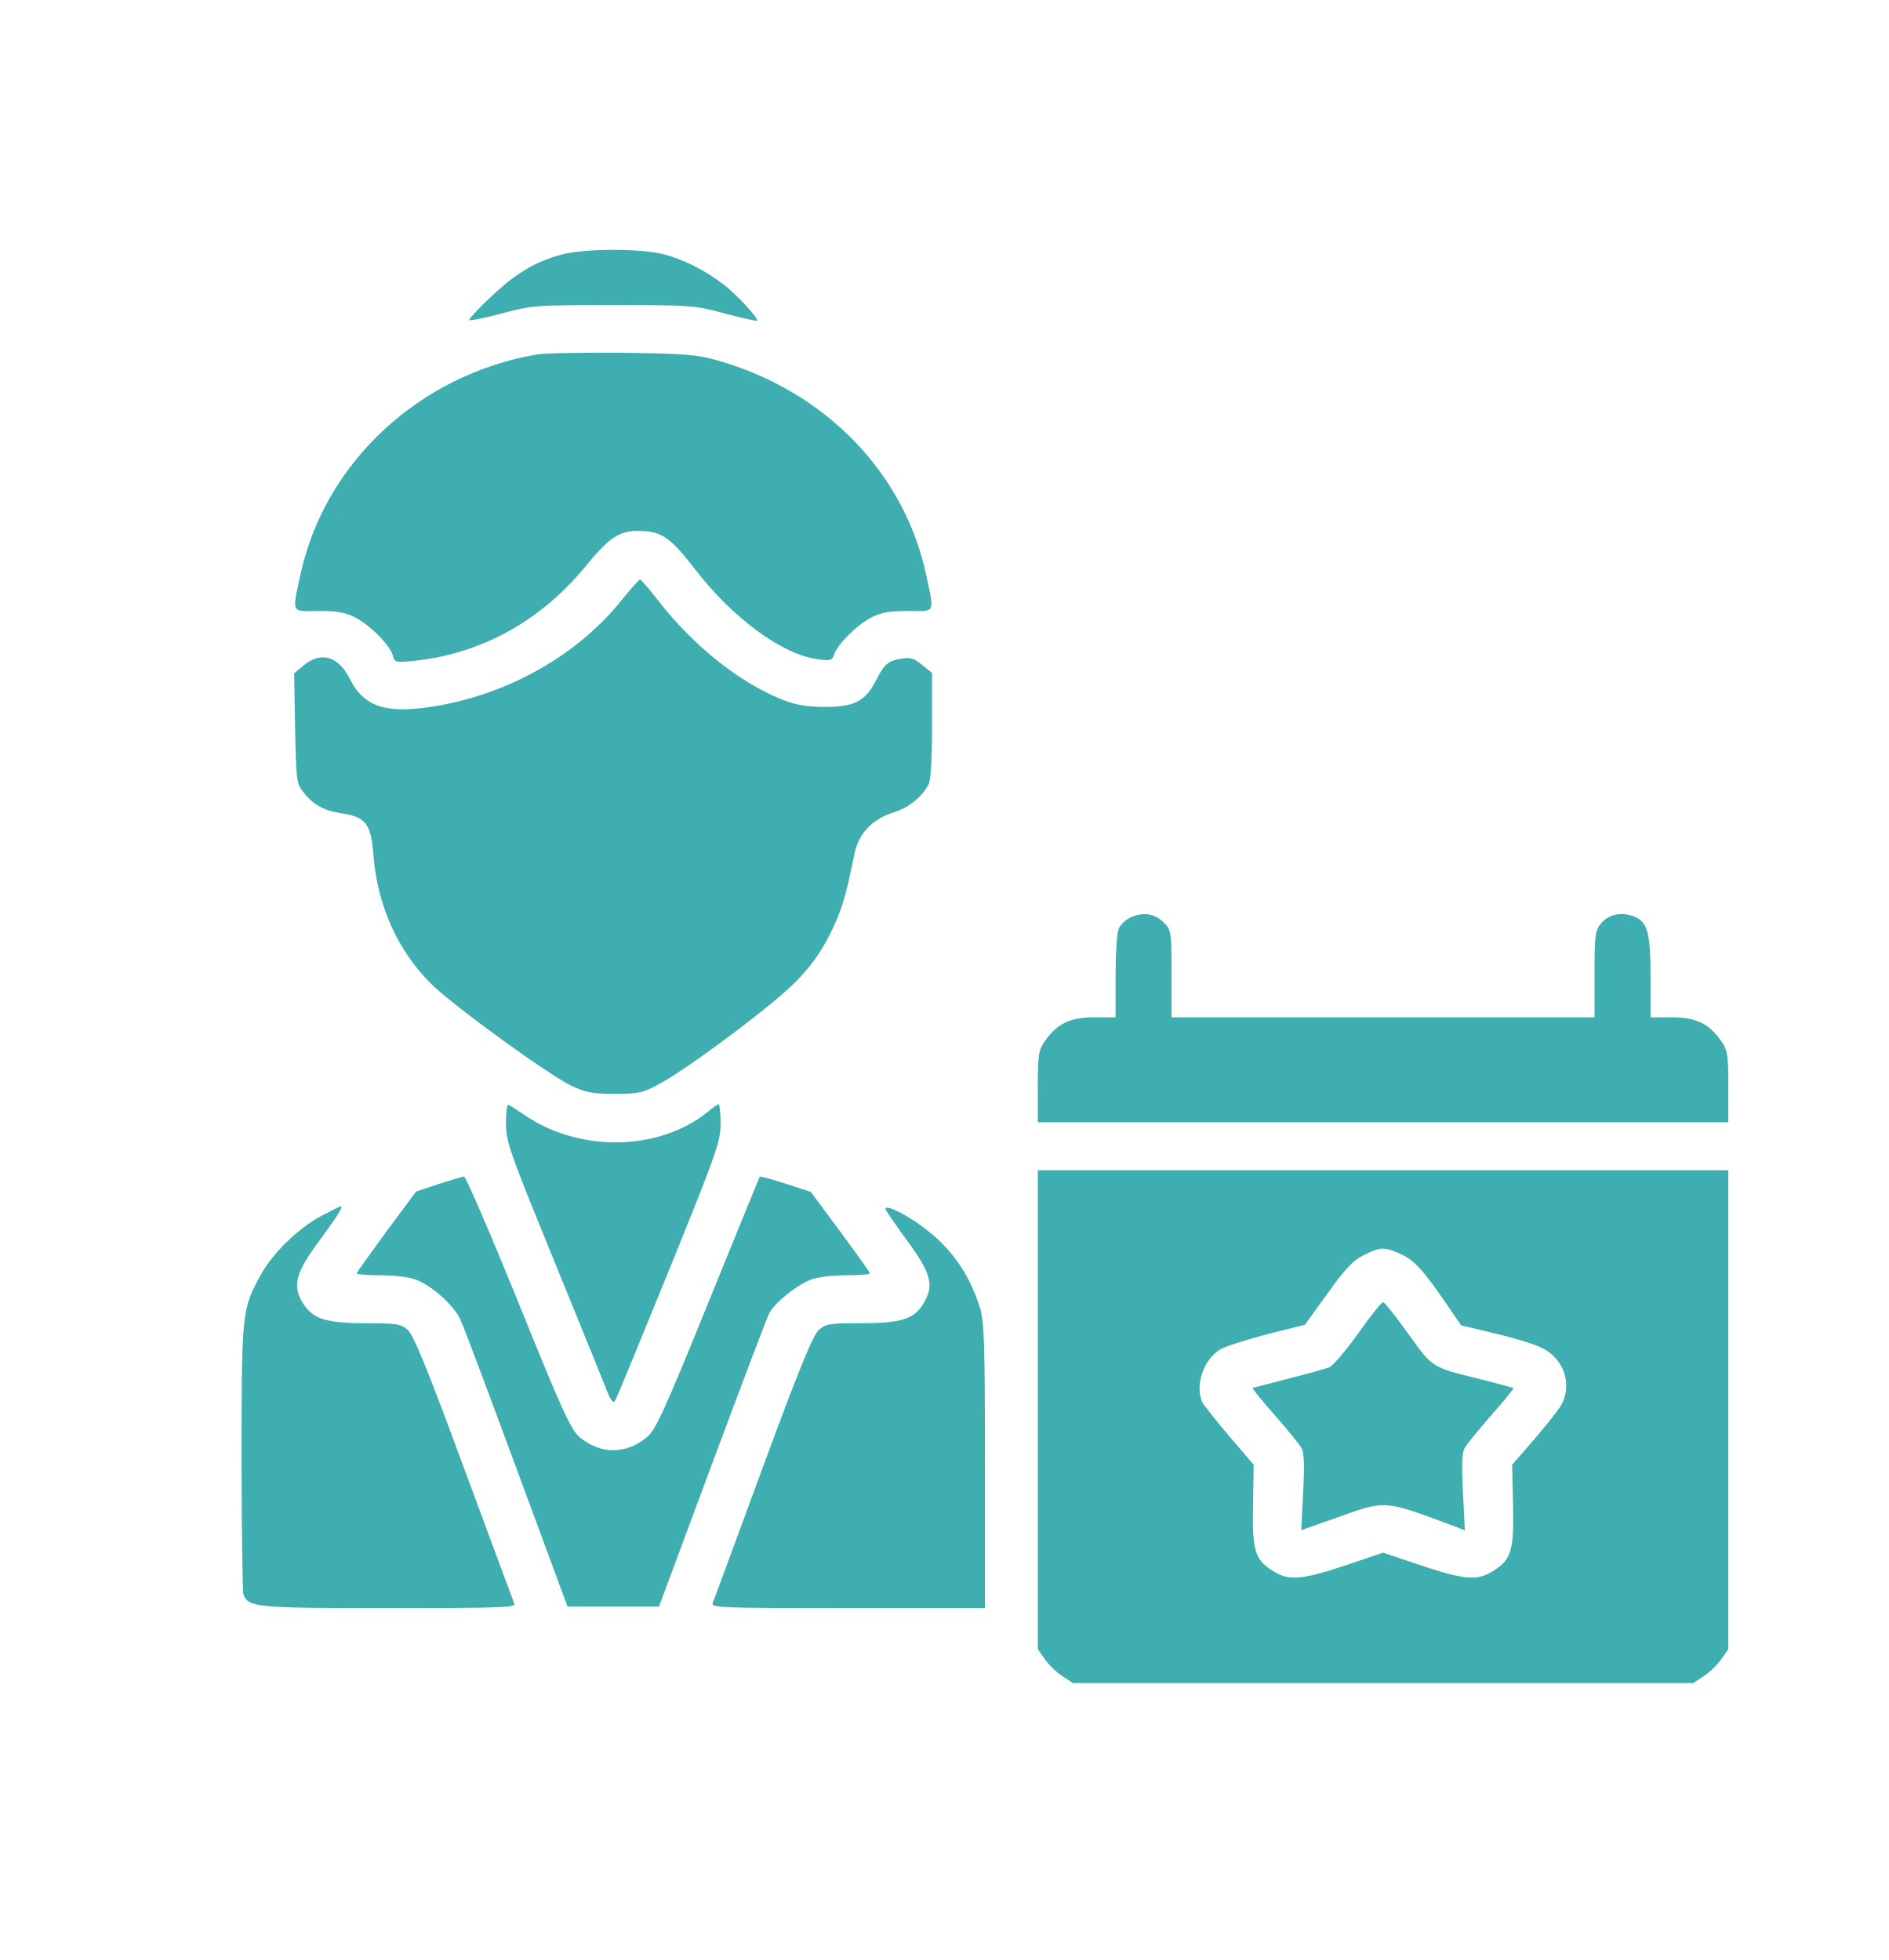
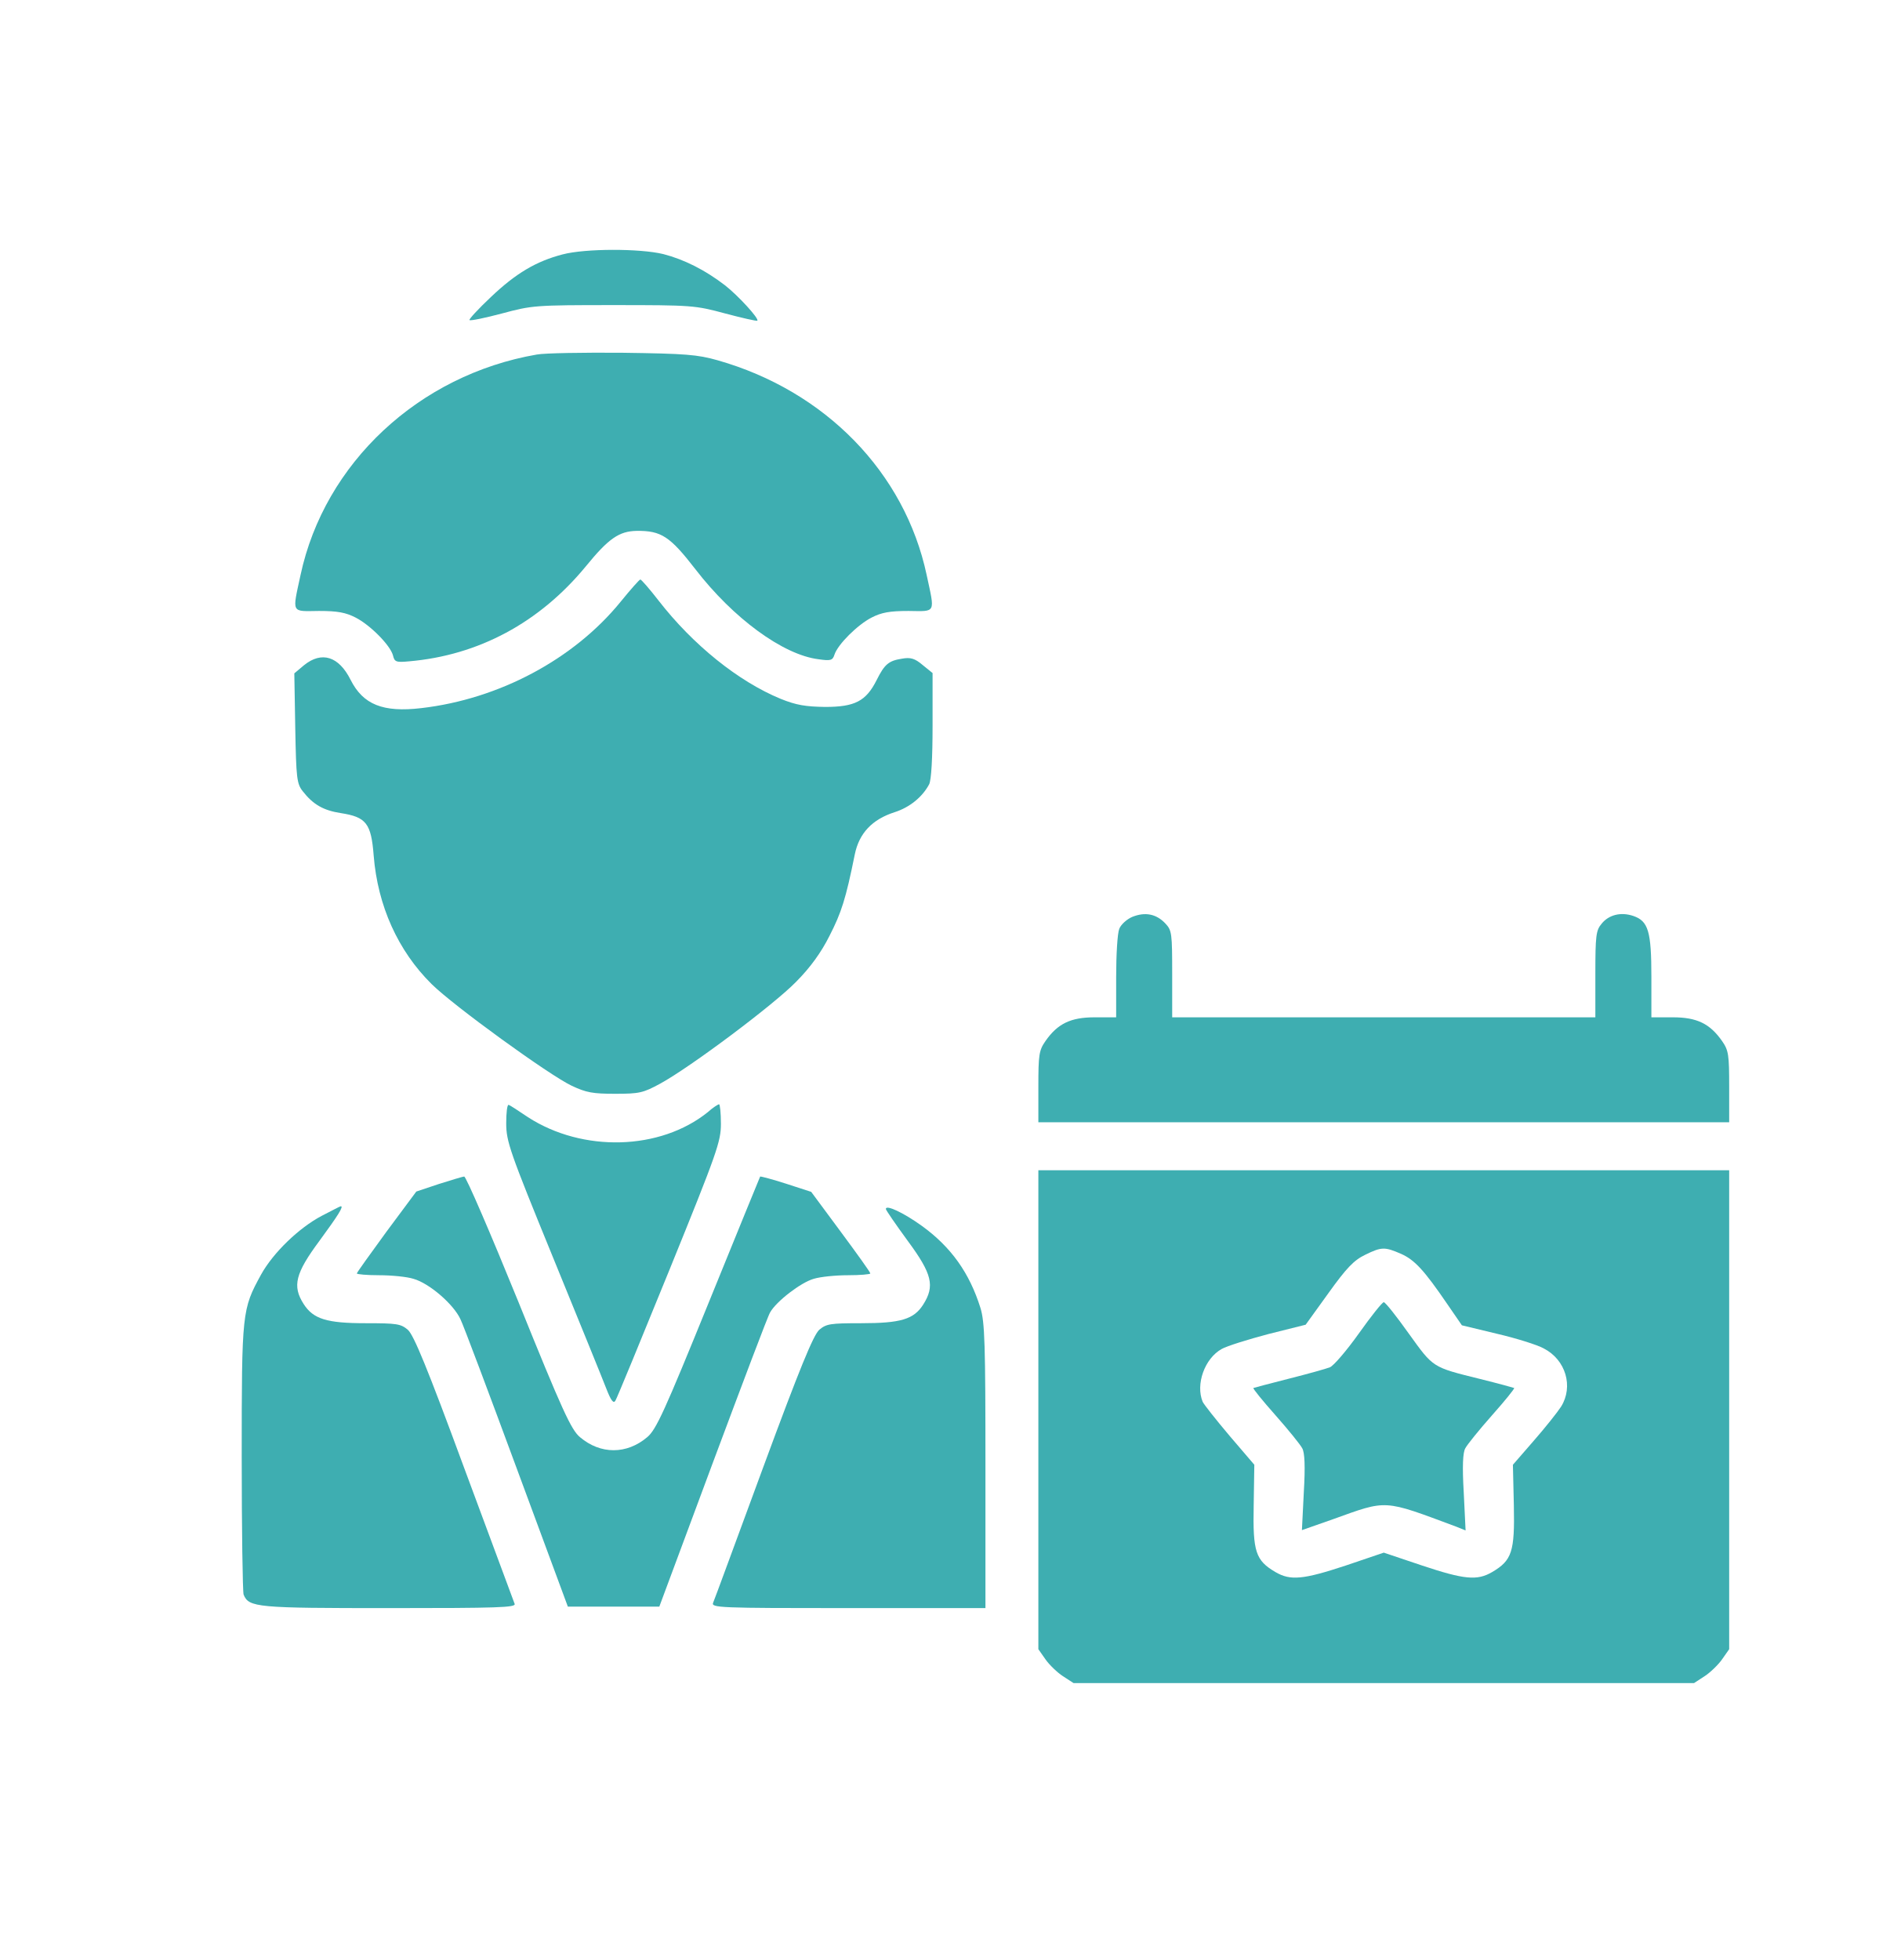
- <svg xmlns="http://www.w3.org/2000/svg" width="132" height="137" viewBox="0 0 132 137" fill="none">
-   <path d="M39.294 17.782C37.446 18.264 36.033 19.103 34.294 20.759C33.403 21.597 32.729 22.331 32.794 22.373C32.86 22.436 33.881 22.226 35.055 21.912C37.163 21.346 37.359 21.325 42.858 21.325C48.358 21.325 48.553 21.346 50.661 21.912C51.835 22.226 52.857 22.457 52.9 22.415C53.031 22.268 51.574 20.675 50.64 19.941C49.249 18.872 47.792 18.139 46.336 17.761C44.706 17.363 40.88 17.363 39.294 17.782Z" fill="#3EAEB1" />
-   <path d="M37.489 24.783C29.252 26.209 22.666 32.371 20.992 40.19C20.405 42.915 20.318 42.727 22.274 42.706C23.578 42.706 24.144 42.81 24.839 43.167C25.861 43.691 27.252 45.095 27.447 45.808C27.556 46.269 27.665 46.311 28.578 46.227C33.425 45.808 37.685 43.523 40.924 39.582C42.51 37.633 43.249 37.13 44.467 37.109C46.184 37.088 46.792 37.486 48.575 39.792C51.205 43.209 54.683 45.766 57.16 46.08C58.03 46.206 58.16 46.164 58.291 45.745C58.53 45.032 59.899 43.67 60.877 43.167C61.573 42.81 62.138 42.706 63.464 42.706C65.398 42.727 65.311 42.915 64.725 40.19C63.203 33.021 57.639 27.32 50.118 25.182C48.705 24.783 47.901 24.72 43.51 24.658C40.772 24.637 38.055 24.678 37.489 24.783Z" fill="#3EAEB1" />
-   <path d="M43.337 42.077C40.076 46.08 34.859 48.868 29.425 49.497C26.752 49.812 25.361 49.246 24.491 47.527C23.666 45.871 22.47 45.493 21.231 46.5L20.557 47.066L20.622 50.902C20.688 54.381 20.731 54.779 21.144 55.303C21.861 56.226 22.579 56.645 23.796 56.834C25.578 57.106 25.926 57.547 26.1 59.81C26.382 63.311 27.795 66.455 30.143 68.782C31.664 70.291 38.337 75.133 39.924 75.888C40.946 76.37 41.402 76.454 42.967 76.454C44.662 76.454 44.923 76.391 46.119 75.741C48.227 74.588 54.074 70.207 55.617 68.614C56.596 67.629 57.356 66.581 57.943 65.407C58.769 63.793 59.073 62.85 59.704 59.727C60.008 58.238 60.921 57.274 62.486 56.771C63.529 56.435 64.42 55.723 64.899 54.821C65.051 54.528 65.138 52.998 65.138 50.713V47.045L64.442 46.479C63.899 46.018 63.594 45.934 63.008 46.038C62.073 46.185 61.79 46.416 61.225 47.548C60.486 49.015 59.704 49.413 57.639 49.413C56.269 49.392 55.617 49.288 54.531 48.847C51.574 47.632 48.401 45.074 46.01 41.993C45.38 41.175 44.793 40.505 44.728 40.505C44.662 40.505 44.032 41.217 43.337 42.077Z" fill="#3EAEB1" />
-   <path d="M79.092 64.086C78.7 64.254 78.287 64.631 78.179 64.925C78.049 65.239 77.962 66.749 77.962 68.3V71.109H76.462C74.788 71.109 73.875 71.549 73.028 72.764C72.571 73.414 72.528 73.729 72.528 75.951V78.445H96.655H120.782V75.951C120.782 73.729 120.739 73.414 120.282 72.764C119.434 71.549 118.521 71.109 116.848 71.109H115.347V68.279C115.347 65.093 115.13 64.38 114.087 64.023C113.218 63.73 112.37 63.94 111.87 64.569C111.479 65.03 111.435 65.407 111.435 68.09V71.109H96.655H81.874V68.09C81.874 65.239 81.852 65.03 81.396 64.547C80.766 63.877 79.984 63.73 79.092 64.086Z" fill="#3EAEB1" />
-   <path d="M35.359 78.508C35.359 79.787 35.598 80.478 38.641 87.919C40.446 92.343 42.119 96.451 42.358 97.079C42.684 97.918 42.858 98.128 42.989 97.898C43.097 97.73 44.793 93.6 46.771 88.737C50.096 80.541 50.357 79.787 50.357 78.55C50.357 77.795 50.292 77.187 50.227 77.187C50.161 77.187 49.792 77.418 49.444 77.732C46.119 80.415 40.706 80.562 36.881 78.088C36.229 77.649 35.62 77.25 35.533 77.229C35.425 77.187 35.359 77.775 35.359 78.508Z" fill="#3EAEB1" />
-   <path d="M72.528 98.547V115.275L73.028 115.987C73.288 116.365 73.854 116.909 74.245 117.161L74.984 117.643H96.655H118.326L119.065 117.161C119.455 116.909 120.021 116.365 120.282 115.987L120.782 115.275V98.547V81.799H96.655H72.528V98.547ZM97.872 87.647C98.807 88.067 99.459 88.758 101.089 91.148L102.11 92.636L104.545 93.223C105.892 93.538 107.37 93.998 107.827 94.25C109.37 95.047 109.914 96.912 109.044 98.317C108.783 98.715 107.935 99.784 107.132 100.706L105.675 102.383L105.74 105.234C105.806 108.462 105.61 109.07 104.219 109.887C103.176 110.495 102.285 110.412 99.329 109.426L96.655 108.525L94.003 109.426C91.025 110.412 90.134 110.495 89.091 109.887C87.699 109.07 87.504 108.462 87.569 105.234L87.613 102.383L85.874 100.35C84.939 99.239 84.092 98.17 84.004 97.981C83.505 96.766 84.135 94.963 85.33 94.292C85.7 94.083 87.178 93.621 88.613 93.244L91.199 92.594L92.786 90.393C94.046 88.632 94.568 88.087 95.351 87.71C96.503 87.144 96.72 87.144 97.872 87.647Z" fill="#3EAEB1" />
-   <path d="M94.916 93.202C94.068 94.397 93.155 95.466 92.894 95.571C92.633 95.676 91.351 96.032 90.025 96.367C88.721 96.703 87.591 96.996 87.547 97.017C87.504 97.059 88.2 97.918 89.091 98.924C89.982 99.931 90.83 100.979 90.96 101.231C91.134 101.524 91.177 102.488 91.069 104.312L90.938 106.953L93.09 106.198C96.937 104.815 96.568 104.794 101.741 106.722L102.371 106.974L102.241 104.312C102.132 102.488 102.176 101.524 102.35 101.231C102.48 100.979 103.328 99.931 104.219 98.924C105.11 97.918 105.806 97.059 105.762 97.017C105.719 96.996 104.654 96.703 103.393 96.388C100.002 95.55 100.133 95.613 98.394 93.202C97.546 92.007 96.764 91.022 96.655 91.022C96.546 91.022 95.764 92.007 94.916 93.202Z" fill="#3EAEB1" />
-   <path d="M30.643 82.763L29.078 83.287L26.991 86.096C25.861 87.647 24.926 88.947 24.926 89.01C24.926 89.073 25.622 89.136 26.469 89.136C27.339 89.136 28.426 89.24 28.882 89.387C29.991 89.701 31.686 91.169 32.164 92.217C32.382 92.657 34.142 97.352 36.098 102.656L39.663 112.298H42.858H46.053L49.792 102.237C51.857 96.703 53.639 91.965 53.791 91.734C54.226 90.959 55.943 89.638 56.834 89.387C57.313 89.24 58.378 89.136 59.247 89.136C60.095 89.136 60.791 89.073 60.791 89.01C60.791 88.925 59.856 87.626 58.726 86.096L56.661 83.308L54.922 82.742C53.944 82.427 53.139 82.218 53.096 82.239C53.074 82.281 51.444 86.264 49.488 91.085C46.423 98.631 45.836 99.931 45.206 100.455C43.771 101.67 41.945 101.67 40.511 100.455C39.902 99.951 39.272 98.589 36.229 91.043C34.251 86.18 32.555 82.239 32.425 82.239C32.316 82.239 31.512 82.49 30.643 82.763Z" fill="#3EAEB1" />
-   <path d="M22.47 84.985C20.883 85.823 19.079 87.563 18.231 89.094C16.905 91.525 16.884 91.672 16.884 101.838C16.884 106.932 16.949 111.271 17.014 111.46C17.384 112.361 17.927 112.403 27.23 112.403C34.794 112.403 36.033 112.361 35.946 112.109C35.881 111.942 34.294 107.666 32.425 102.614C29.838 95.591 28.904 93.328 28.491 92.951C27.991 92.532 27.73 92.49 25.535 92.49C22.818 92.49 21.883 92.195 21.209 91.148C20.405 89.89 20.622 89.01 22.318 86.725C23.622 84.943 24.035 84.293 23.796 84.315C23.752 84.315 23.165 84.629 22.47 84.985Z" fill="#3EAEB1" />
-   <path d="M61.877 84.503C61.877 84.587 62.573 85.593 63.399 86.725C65.116 89.051 65.311 89.89 64.486 91.189C63.833 92.217 62.921 92.49 60.16 92.49C57.986 92.49 57.726 92.532 57.226 92.951C56.813 93.328 55.856 95.654 53.313 102.551C51.466 107.56 49.901 111.837 49.814 112.025C49.662 112.382 50.205 112.403 59.247 112.403H68.833V102.488C68.833 93.978 68.789 92.406 68.485 91.42C67.724 88.989 66.442 87.165 64.377 85.677C63.094 84.754 61.877 84.189 61.877 84.503Z" fill="#3EAEB1" />
+ <svg xmlns="http://www.w3.org/2000/svg" width="54" height="56" viewBox="0 0 54 56" fill="none">
+   <path d="M16.075 7.269C15.319 7.466 14.741 7.809 14.029 8.485C13.665 8.828 13.389 9.128 13.416 9.145C13.443 9.171 13.86 9.085 14.341 8.957C15.203 8.725 15.283 8.717 17.533 8.717C19.782 8.717 19.863 8.725 20.725 8.957C21.205 9.085 21.623 9.18 21.641 9.162C21.694 9.102 21.099 8.451 20.716 8.151C20.147 7.714 19.551 7.414 18.956 7.26C18.289 7.097 16.724 7.097 16.075 7.269Z" fill="#3EAEB1" />
+   <path d="M15.337 10.13C11.967 10.713 9.273 13.232 8.588 16.428C8.348 17.542 8.312 17.465 9.113 17.456C9.646 17.456 9.877 17.499 10.162 17.645C10.58 17.859 11.149 18.433 11.229 18.724C11.273 18.913 11.318 18.93 11.691 18.895C13.674 18.724 15.417 17.79 16.742 16.179C17.391 15.383 17.693 15.177 18.191 15.168C18.894 15.16 19.143 15.323 19.872 16.265C20.948 17.662 22.371 18.707 23.384 18.835C23.74 18.887 23.793 18.87 23.847 18.698C23.945 18.407 24.505 17.85 24.905 17.645C25.189 17.499 25.421 17.456 25.963 17.456C26.754 17.465 26.719 17.542 26.479 16.428C25.856 13.498 23.58 11.167 20.503 10.293C19.925 10.13 19.596 10.104 17.8 10.079C16.68 10.07 15.568 10.087 15.337 10.13Z" fill="#3EAEB1" />
+   <path d="M17.729 17.199C16.395 18.836 14.261 19.975 12.038 20.232C10.944 20.361 10.375 20.13 10.02 19.427C9.682 18.75 9.193 18.596 8.686 19.007L8.41 19.239L8.437 20.806C8.463 22.229 8.481 22.392 8.65 22.606C8.944 22.983 9.237 23.154 9.735 23.231C10.464 23.343 10.607 23.523 10.678 24.448C10.793 25.879 11.371 27.164 12.332 28.115C12.954 28.732 15.684 30.711 16.333 31.02C16.751 31.217 16.938 31.251 17.578 31.251C18.271 31.251 18.378 31.226 18.867 30.96C19.73 30.489 22.122 28.698 22.753 28.047C23.153 27.644 23.464 27.216 23.704 26.736C24.042 26.076 24.167 25.69 24.425 24.414C24.549 23.805 24.923 23.411 25.563 23.206C25.99 23.069 26.354 22.777 26.55 22.409C26.612 22.289 26.648 21.663 26.648 20.729V19.23L26.363 18.999C26.141 18.81 26.016 18.776 25.776 18.819C25.394 18.879 25.278 18.973 25.047 19.436C24.745 20.035 24.425 20.198 23.58 20.198C23.02 20.19 22.753 20.147 22.308 19.967C21.099 19.47 19.801 18.424 18.823 17.165C18.565 16.831 18.325 16.557 18.298 16.557C18.271 16.557 18.014 16.848 17.729 17.199Z" fill="#3EAEB1" />
+   <path d="M32.356 26.196C32.196 26.264 32.027 26.419 31.983 26.538C31.93 26.667 31.894 27.284 31.894 27.918V29.066H31.28C30.596 29.066 30.222 29.246 29.875 29.743C29.689 30.009 29.671 30.137 29.671 31.045V32.065H39.541H49.411V31.045C49.411 30.137 49.394 30.009 49.207 29.743C48.86 29.246 48.486 29.066 47.802 29.066H47.188V27.909C47.188 26.607 47.099 26.316 46.672 26.17C46.317 26.05 45.97 26.136 45.765 26.393C45.605 26.581 45.587 26.736 45.587 27.832V29.066H39.541H33.495V27.832C33.495 26.667 33.486 26.581 33.299 26.384C33.041 26.11 32.721 26.05 32.356 26.196Z" fill="#3EAEB1" />
+   <path d="M14.465 32.091C14.465 32.614 14.563 32.896 15.807 35.938C16.546 37.746 17.23 39.425 17.328 39.682C17.461 40.025 17.533 40.111 17.586 40.017C17.63 39.948 18.324 38.26 19.133 36.272C20.494 32.922 20.6 32.614 20.6 32.108C20.6 31.8 20.574 31.551 20.547 31.551C20.52 31.551 20.369 31.645 20.227 31.774C18.866 32.871 16.652 32.931 15.087 31.92C14.82 31.74 14.572 31.577 14.536 31.568C14.492 31.551 14.465 31.791 14.465 32.091Z" fill="#3EAEB1" />
+   <path d="M29.671 40.282V47.12L29.875 47.411C29.982 47.565 30.213 47.788 30.373 47.891L30.676 48.088H39.541H48.407L48.709 47.891C48.868 47.788 49.1 47.565 49.207 47.411L49.411 47.12V40.282V33.436H39.541H29.671V40.282ZM40.039 35.826C40.421 35.998 40.688 36.281 41.355 37.258L41.773 37.866L42.769 38.106C43.32 38.234 43.925 38.423 44.111 38.526C44.743 38.851 44.965 39.614 44.609 40.188C44.503 40.351 44.156 40.788 43.827 41.164L43.231 41.85L43.258 43.015C43.285 44.335 43.205 44.583 42.636 44.917C42.209 45.166 41.844 45.132 40.635 44.729L39.541 44.361L38.456 44.729C37.238 45.132 36.873 45.166 36.447 44.917C35.877 44.583 35.797 44.335 35.824 43.015L35.842 41.85L35.131 41.019C34.748 40.565 34.402 40.128 34.366 40.051C34.161 39.554 34.419 38.817 34.908 38.543C35.059 38.457 35.664 38.269 36.251 38.114L37.309 37.849L37.958 36.949C38.474 36.229 38.687 36.007 39.008 35.852C39.479 35.621 39.568 35.621 40.039 35.826Z" fill="#3EAEB1" />
+   <path d="M38.83 38.097C38.483 38.585 38.109 39.022 38.002 39.065C37.896 39.108 37.371 39.254 36.829 39.391C36.295 39.528 35.833 39.648 35.815 39.657C35.797 39.674 36.082 40.025 36.447 40.436C36.811 40.847 37.158 41.276 37.211 41.379C37.282 41.499 37.3 41.893 37.256 42.638L37.202 43.718L38.083 43.409C39.657 42.844 39.505 42.835 41.622 43.623L41.879 43.727L41.826 42.638C41.782 41.893 41.8 41.499 41.871 41.379C41.924 41.276 42.271 40.847 42.635 40.436C43 40.025 43.285 39.674 43.267 39.657C43.249 39.648 42.813 39.528 42.297 39.4C40.91 39.057 40.964 39.083 40.252 38.097C39.905 37.609 39.586 37.206 39.541 37.206C39.497 37.206 39.176 37.609 38.83 38.097Z" fill="#3EAEB1" />
+   <path d="M12.536 33.83L11.896 34.044L11.042 35.193C10.58 35.827 10.197 36.358 10.197 36.384C10.197 36.409 10.482 36.435 10.829 36.435C11.184 36.435 11.629 36.478 11.816 36.538C12.269 36.666 12.963 37.266 13.158 37.694C13.247 37.874 13.967 39.794 14.768 41.962L16.226 45.903H17.533H18.84L20.37 41.79C21.215 39.528 21.944 37.592 22.006 37.497C22.184 37.18 22.886 36.641 23.251 36.538C23.446 36.478 23.882 36.435 24.238 36.435C24.584 36.435 24.869 36.409 24.869 36.384C24.869 36.349 24.487 35.818 24.024 35.193L23.18 34.053L22.468 33.822C22.068 33.693 21.739 33.607 21.721 33.616C21.712 33.633 21.046 35.261 20.245 37.232C18.991 40.316 18.751 40.847 18.494 41.062C17.907 41.559 17.16 41.559 16.573 41.062C16.324 40.856 16.066 40.299 14.821 37.215C14.012 35.227 13.318 33.616 13.265 33.616C13.221 33.616 12.892 33.719 12.536 33.83Z" fill="#3EAEB1" />
+   <path d="M9.192 34.739C8.543 35.081 7.805 35.792 7.459 36.418C6.916 37.412 6.907 37.472 6.907 41.627C6.907 43.71 6.934 45.483 6.961 45.56C7.112 45.929 7.334 45.946 11.14 45.946C14.234 45.946 14.741 45.929 14.706 45.826C14.679 45.758 14.03 44.01 13.265 41.945C12.207 39.074 11.825 38.149 11.655 37.995C11.451 37.823 11.344 37.806 10.446 37.806C9.335 37.806 8.952 37.686 8.677 37.258C8.348 36.744 8.437 36.384 9.13 35.45C9.664 34.721 9.833 34.456 9.735 34.465C9.717 34.465 9.477 34.593 9.192 34.739Z" fill="#3EAEB1" />
+   <path d="M25.313 34.541C25.313 34.575 25.598 34.987 25.936 35.45C26.638 36.4 26.718 36.743 26.38 37.274C26.113 37.694 25.74 37.806 24.611 37.806C23.721 37.806 23.615 37.823 23.41 37.994C23.241 38.148 22.85 39.099 21.81 41.918C21.054 43.966 20.414 45.714 20.378 45.791C20.316 45.937 20.538 45.946 24.237 45.946H28.159V41.893C28.159 38.414 28.141 37.772 28.016 37.369C27.705 36.375 27.18 35.629 26.336 35.021C25.811 34.644 25.313 34.413 25.313 34.541Z" fill="#3EAEB1" />
</svg>
